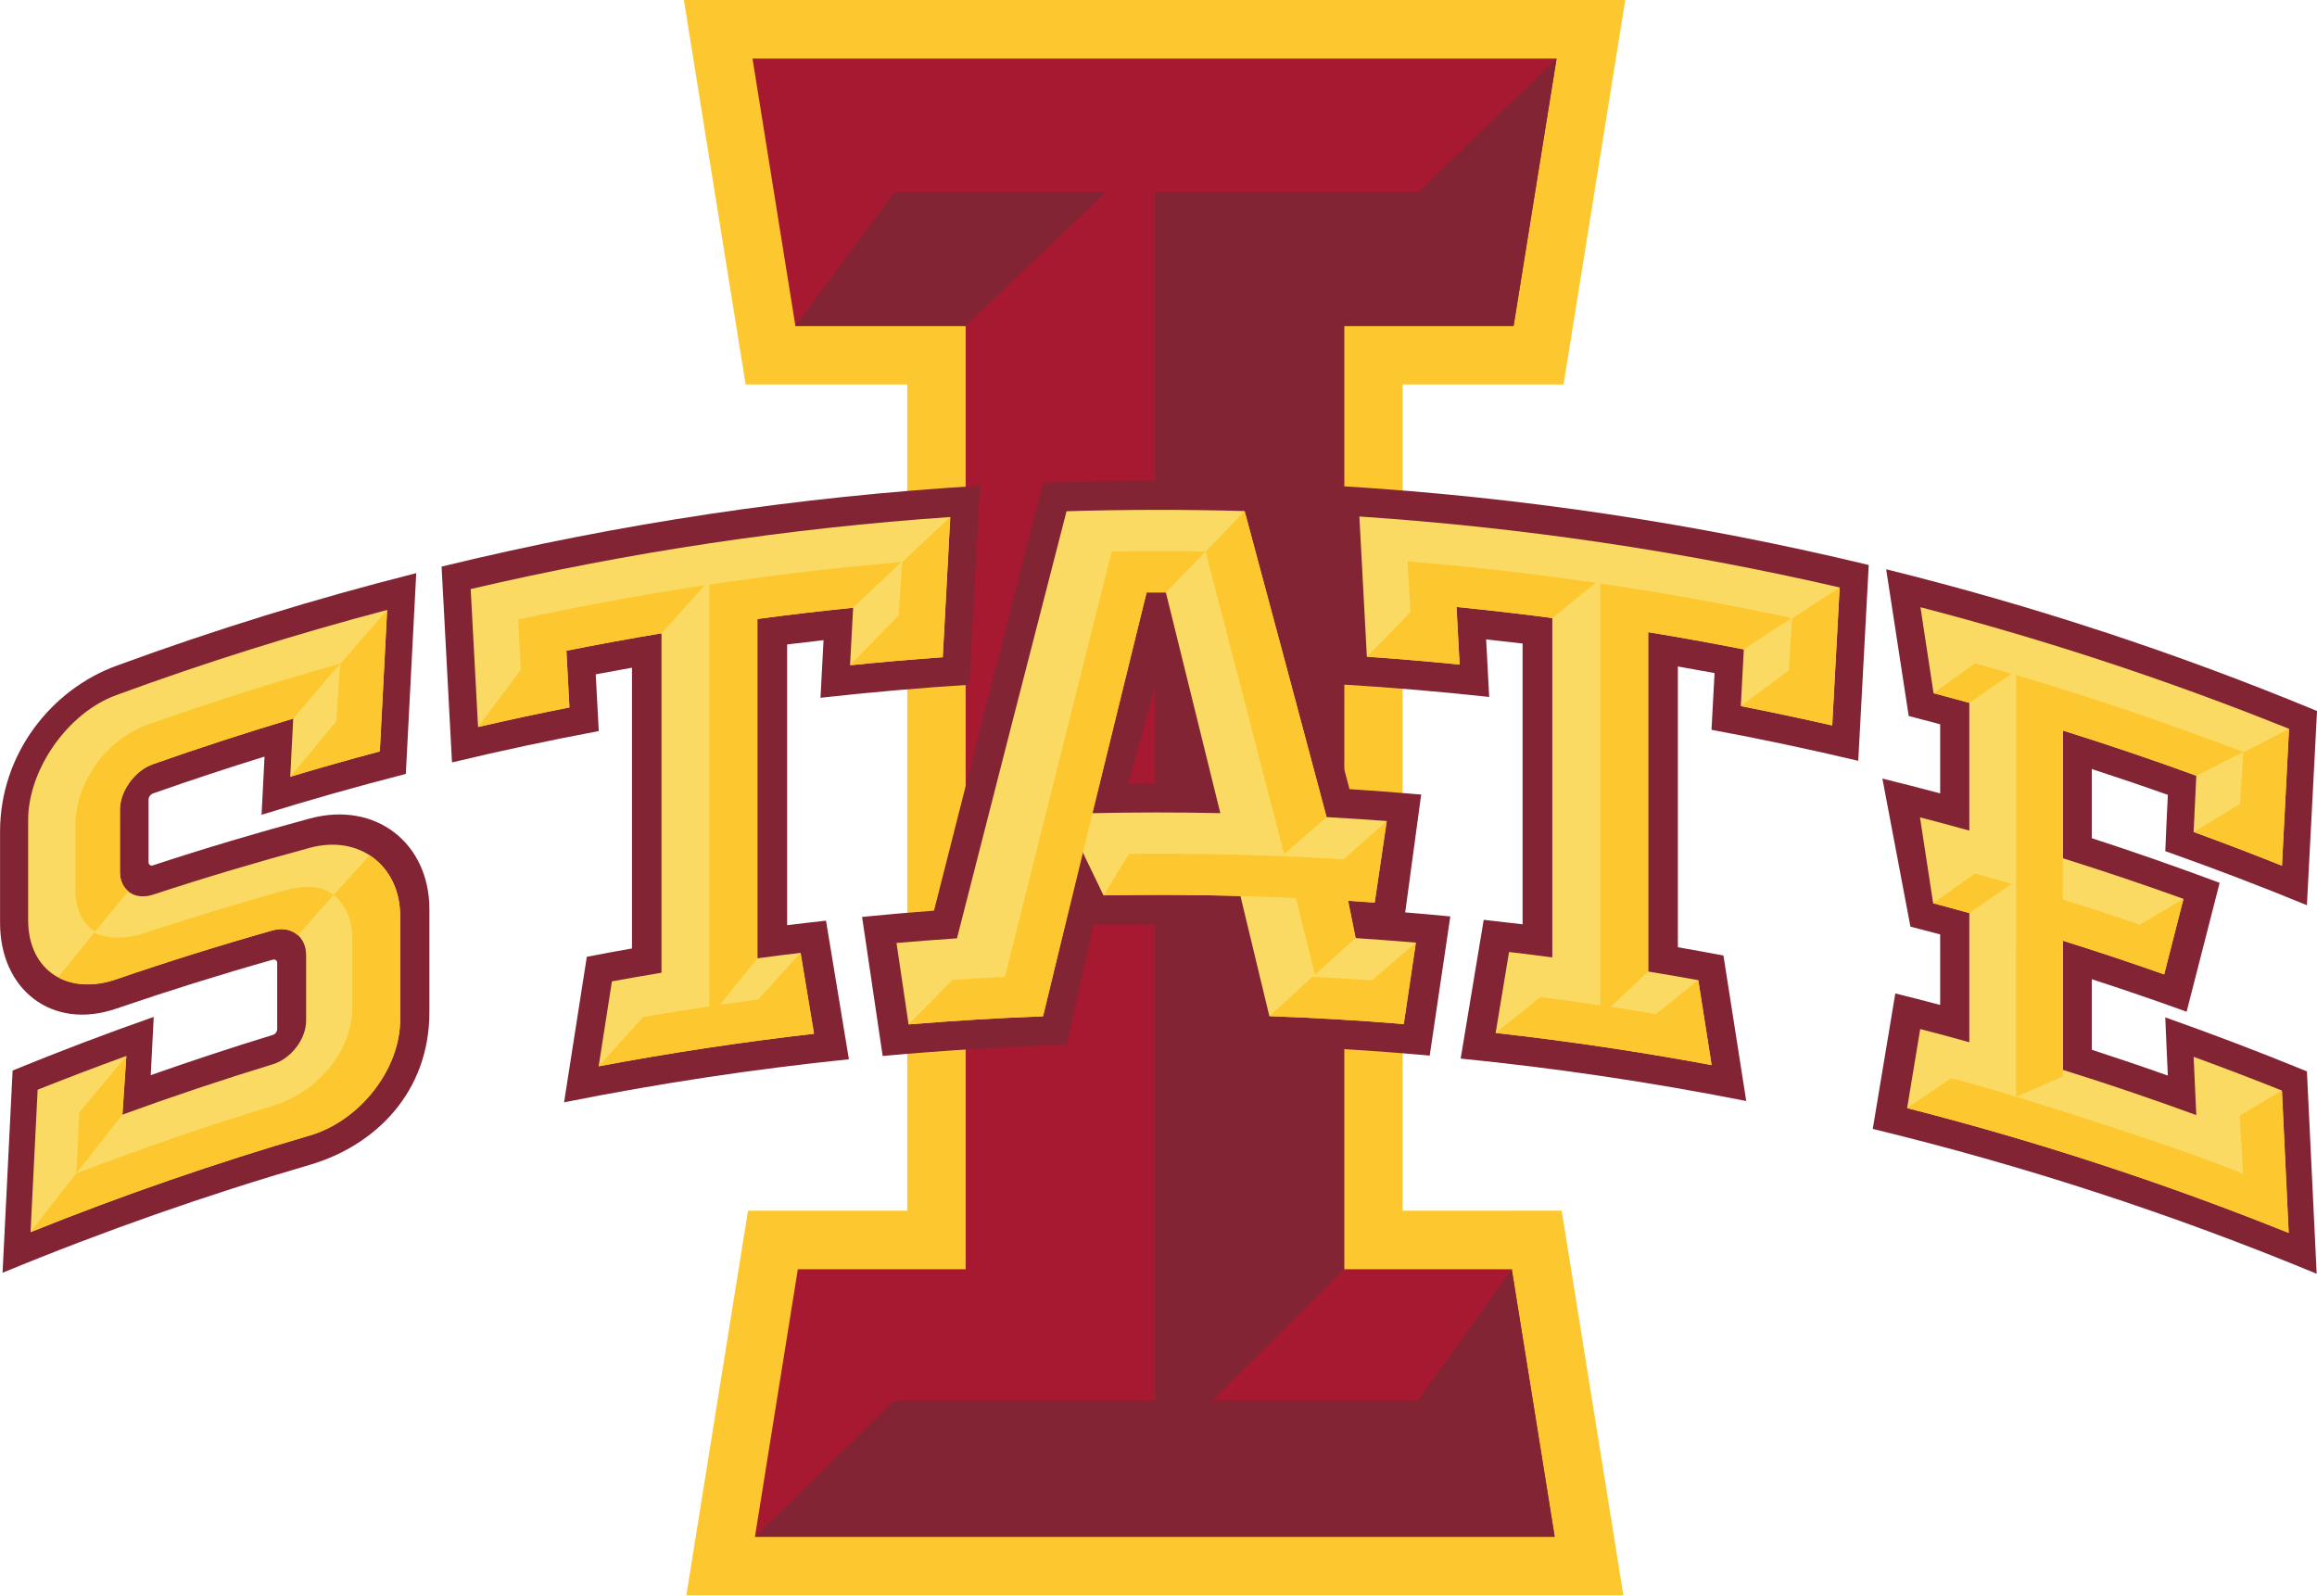
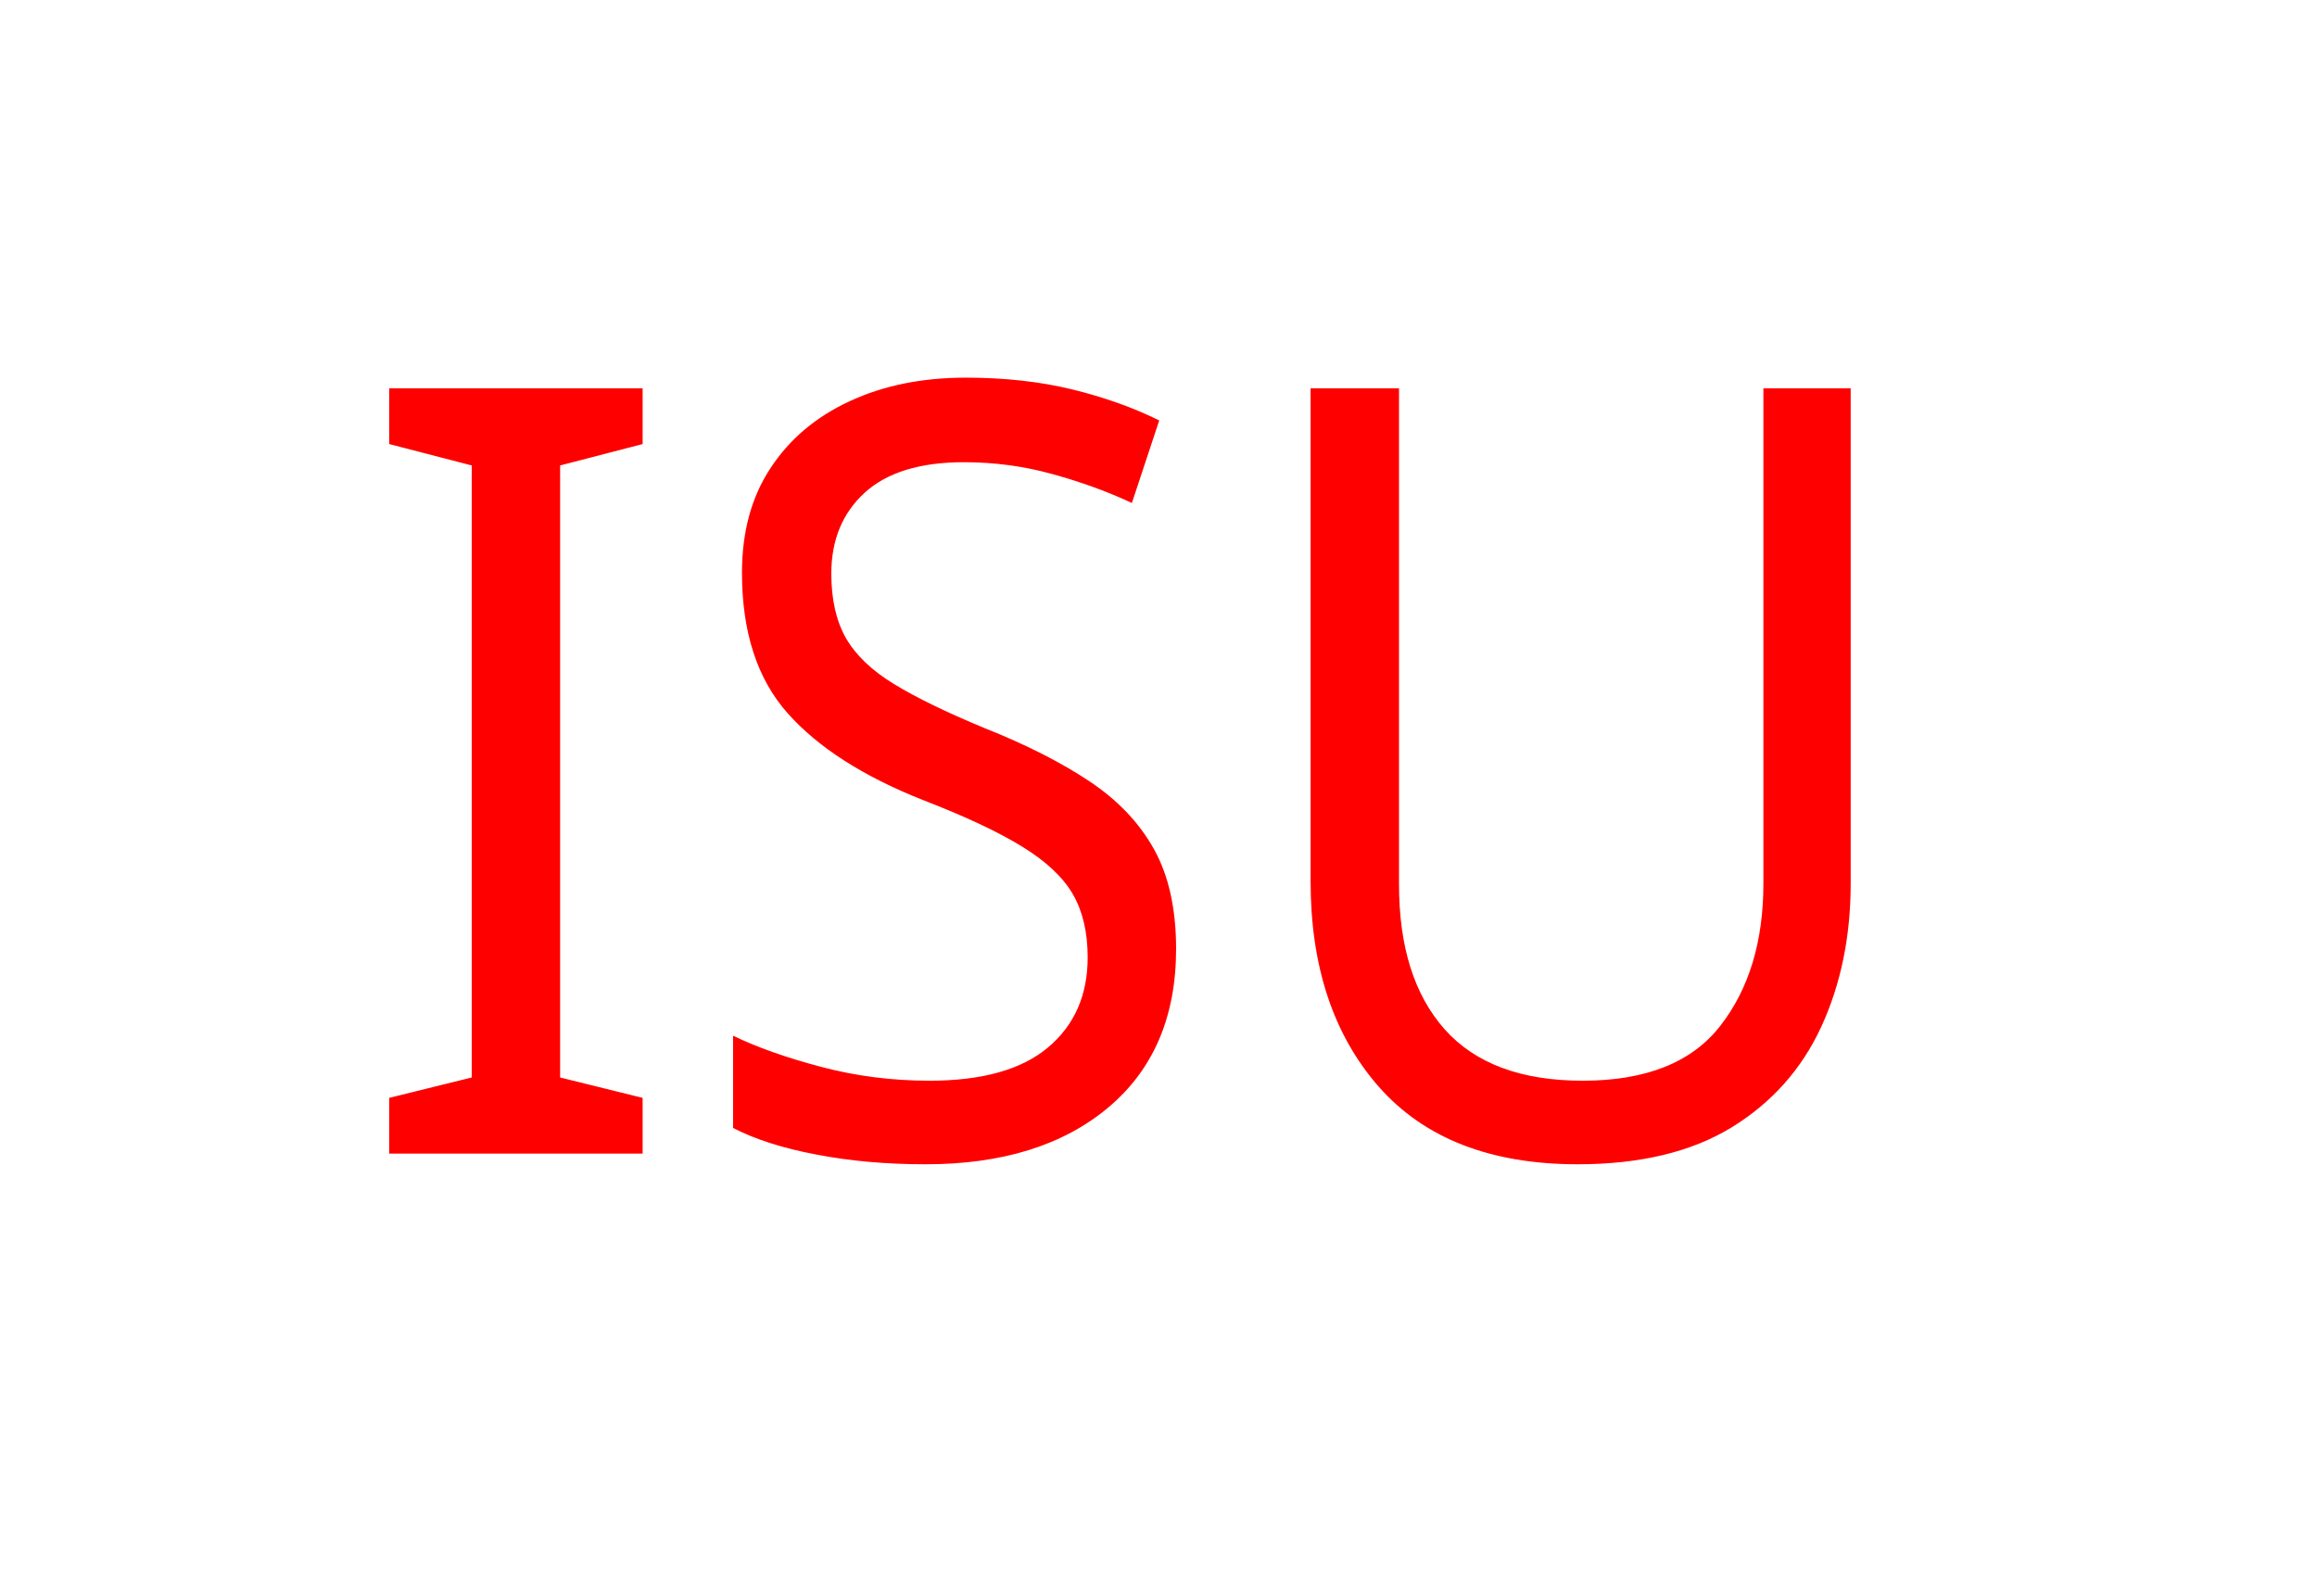
- <svg xmlns="http://www.w3.org/2000/svg" height="104.71pt" width="152.08pt" version="1.1" viewBox="0 0 152.078 104.707">
-   <g>
-     <path d="m92.062 79.461v-54.227h10.563l4.05-25.234h-61.787l4.051 25.234h10.609v54.227h-10.453l-4.047 25.246h61.504l-4.05-25.249z" fill="#fdc82f" />
-     <path d="m99.348 21.391 2.816-17.547h-52.773l2.816 17.547h11.176v61.914h-11.016l-2.816 17.559h52.492l-2.816-17.559h-11.004v-61.914z" fill="#a71930" />
-     <path d="m127.71 4.805l-11.37 10.961h-21.584v23.658c-3.061 0.003-6.121 0.063-9.18 0.18-2.983 11.645-5.967 23.349-8.945 35.107-1.968 0.146-3.94 0.318-5.902 0.514 0.561 3.798 1.127 7.601 1.689 11.41 5.019-0.459 10.053-0.767 15.082-0.918 0.737-3.281 1.475-6.562 2.217-9.838 1.679-0.036 3.359-0.054 5.039-0.057v39.068h-21.371l-11.446 11.19h65.611l-3.52-21.95-7.69 10.76h-16.877l10.817-10.76v-18.058c2.34 0.144 4.68 0.318 7.02 0.53 0.56-3.809 1.13-7.613 1.69-11.416-1.23-0.123-2.47-0.23-3.7-0.332 0.44-3.223 0.88-6.446 1.31-9.668-1.96-0.171-3.91-0.317-5.88-0.444-0.15-0.557-0.29-1.109-0.44-1.666v-6.91c3.97 0.243 7.94 0.579 11.9 1.012-0.09-1.573-0.17-3.151-0.25-4.723 0.99 0.107 1.99 0.225 2.99 0.342v23.033c-1.06-0.127-2.13-0.25-3.19-0.367-0.63 3.789-1.26 7.584-1.89 11.383 7.85 0.786 15.66 1.944 23.43 3.482-0.63-3.984-1.25-7.961-1.87-11.935-1.25-0.24-2.5-0.462-3.74-0.682v-23.033c1 0.176 2 0.355 3.01 0.541-0.08 1.552-0.17 3.101-0.25 4.654 4.03 0.747 8.04 1.596 12.04 2.543 0.28-5.352 0.57-10.708 0.86-16.064-14.18-3.418-28.58-5.565-43.04-6.452v-13.162h13.9l3.53-21.933zm-54.325 10.961l-8.125 10.972h13.969l11.5-10.972h-17.344zm7.015 24.088c-14.843 0.878-29.629 3.085-44.17 6.63 0.284 5.357 0.571 10.708 0.854 16.065 3.999-0.957 8.013-1.816 12.041-2.572-0.083-1.553-0.165-3.102-0.248-4.655 0.991-0.185 1.977-0.365 2.973-0.541v23.031c-1.241 0.22-2.475 0.445-3.705 0.684-0.621 3.98-1.246 7.96-1.866 11.94 7.744-1.548 15.542-2.726 23.369-3.532-0.625-3.794-1.253-7.584-1.878-11.373-1.065 0.117-2.13 0.241-3.19 0.373v-23.033c0.991-0.122 1.992-0.239 2.988-0.351-0.083 1.577-0.167 3.149-0.25 4.726 4.058-0.454 8.132-0.809 12.209-1.068 0.293-5.44 0.58-10.88 0.873-16.324zm74.35 6.849c0.61 4.009 1.23 8.024 1.85 12.037 0.86 0.22 1.72 0.45 2.58 0.68v5.668c-1.58-0.42-3.15-0.824-4.74-1.215 0.77 4.048 1.54 8.096 2.3 12.148 0.81 0.21 1.63 0.424 2.44 0.639v5.785c-1.23-0.322-2.45-0.642-3.68-0.945-0.62 3.701-1.23 7.406-1.85 11.117 12.36 2.998 24.53 6.959 36.42 11.883-0.26-5.534-0.53-11.066-0.8-16.604-3.85-1.577-7.72-3.052-11.62-4.429 0.06 1.592 0.14 3.183 0.21 4.775-2.07-0.737-4.15-1.44-6.24-2.119v-5.787c2.6 0.84 5.2 1.733 7.78 2.666 0.91-3.53 1.81-7.054 2.71-10.574-3.48-1.299-6.98-2.525-10.49-3.662v-5.674c2.09 0.679 4.17 1.382 6.24 2.119-0.07 1.538-0.15 3.074-0.21 4.617 3.9 1.377 7.77 2.854 11.62 4.436 0.27-5.313 0.55-10.626 0.83-15.934-11.55-4.785-23.37-8.663-35.35-11.627zm-120.6 0.318c-8.296 2.095-16.514 4.63-24.61 7.604-5.293 1.934-9.535 7.197-9.535 13.594v7.504c0 5.444 4.238 8.839 9.531 7.027 4.248-1.455 8.531-2.795 12.842-4.016 0.2-0.053 0.365 0.064 0.365 0.274v5.422c0 0.205-0.159 0.418-0.359 0.476-3.355 1.031-6.695 2.131-10.016 3.303 0.083-1.597 0.161-3.189 0.244-4.781-3.886 1.362-7.75 2.833-11.578 4.4-0.278 5.532-0.55 11.064-0.824 16.592 8.276-3.42 16.694-6.372 25.215-8.858 5.381-1.577 9.805-5.962 9.805-12.525v-8.437c0-5.44-4.419-8.897-9.795-7.452-4.322 1.163-8.618 2.443-12.881 3.844-0.2 0.069-0.365-0.051-0.365-0.256v-5.14c0-0.205 0.159-0.43 0.359-0.498 3.037-1.07 6.09-2.08 9.156-3.028-0.083 1.592-0.161 3.184-0.244 4.776 3.921-1.216 7.866-2.333 11.836-3.354 0.283-5.488 0.57-10.982 0.854-16.471zm60.611 9.28v7.959c-0.725 0.001-1.45-0.005-2.174 0.002 0.721-2.657 1.448-5.309 2.174-7.961z" transform="scale(.8)" fill="#822433" />
-   </g>
-   <g fill="#fada63">
-     <path d="m89.715 43.102c2.031 0.141 4.059 0.312 6.086 0.516-0.066-1.262-0.137-2.519-0.203-3.781 2.102 0.211 4.199 0.449 6.289 0.727v22.273c-0.949-0.125-1.895-0.242-2.84-0.355-0.293 1.773-0.586 3.543-0.879 5.312 4.742 0.531 9.469 1.234 14.176 2.109-0.293-1.859-0.582-3.715-0.875-5.57-1.094-0.199-2.191-0.391-3.289-0.57v-22.273c2.098 0.344 4.191 0.723 6.277 1.133-0.066 1.238-0.133 2.481-0.199 3.719 2.008 0.395 4.008 0.82 6 1.273 0.164-3.019 0.324-6.035 0.488-9.059-10.398-2.398-20.938-3.949-31.523-4.656 0.164 3.07 0.328 6.137 0.492 9.203" />
-     <path d="m143.98 69.363c0.059 1.273 0.117 2.551 0.176 3.824-2.898-1.059-5.816-2.051-8.754-2.969v-8.477c2.227 0.695 4.441 1.434 6.648 2.211 0.422-1.656 0.844-3.309 1.266-4.957-2.625-0.945-5.262-1.832-7.914-2.664v-8.383c2.938 0.918 5.856 1.902 8.754 2.965-0.059 1.23-0.117 2.461-0.176 3.691 1.941 0.707 3.871 1.445 5.797 2.215 0.156-2.996 0.312-5.988 0.465-8.984-7.926-3.191-16.008-5.852-24.191-7.981 0.285 1.879 0.57 3.758 0.859 5.641 0.781 0.203 1.566 0.418 2.348 0.633v8.387c-1.078-0.301-2.156-0.59-3.238-0.871 0.289 1.879 0.574 3.758 0.863 5.637 0.793 0.211 1.582 0.426 2.375 0.645v8.48c-1.07-0.301-2.144-0.59-3.223-0.867-0.285 1.73-0.57 3.457-0.859 5.188 8.473 2.164 16.844 4.894 25.047 8.195-0.148-3.113-0.301-6.231-0.445-9.344-1.926-0.77-3.856-1.508-5.797-2.215" />
-     <path d="m88.484 59.121c0.582 0.039 1.164 0.078 1.746 0.117 0.262-1.781 0.527-3.566 0.789-5.352-1.316-0.098-2.633-0.184-3.949-0.258-1.789-6.719-3.582-13.414-5.379-20.086-3.894-0.109-7.793-0.105-11.688 0.012-2.398 9.301-4.797 18.645-7.191 28.031-1.324 0.09-2.644 0.191-3.969 0.305 0.266 1.781 0.527 3.562 0.793 5.344 2.938-0.242 5.883-0.422 8.824-0.531 0.863-3.606 1.73-7.199 2.594-10.789 0.457 0.949 0.914 1.898 1.375 2.852 2.996-0.055 5.992-0.043 8.988 0.039 0.633 2.625 1.266 5.254 1.898 7.887 2.945 0.105 5.883 0.277 8.82 0.52 0.266-1.785 0.531-3.562 0.797-5.344-1.32-0.113-2.637-0.211-3.957-0.301-0.164-0.812-0.328-1.629-0.492-2.445m-13.226-20.238h1.266c1.191 4.816 2.383 9.645 3.574 14.484-2.805-0.059-5.609-0.059-8.414 0.004 1.191-4.84 2.383-9.668 3.574-14.488" />
-     <path d="m31.379 47.715c1.996-0.461 3.992-0.891 5.996-1.285-0.066-1.242-0.129-2.481-0.199-3.723 2.078-0.414 4.156-0.793 6.242-1.141v22.277c-1.086 0.18-2.168 0.368-3.254 0.567-0.289 1.86-0.578 3.715-0.871 5.574 4.691-0.883 9.406-1.594 14.133-2.137l-0.879-5.309c-0.945 0.113-1.891 0.23-2.836 0.359v-22.273c2.094-0.281 4.188-0.527 6.285-0.738-0.066 1.258-0.133 2.519-0.203 3.777 2.027-0.207 4.055-0.383 6.086-0.527 0.164-3.07 0.328-6.137 0.492-9.203-10.57 0.727-21.098 2.305-31.477 4.727 0.16 3.016 0.324 6.035 0.484 9.055" />
-     <path d="m20.348 55.641c-3.457 0.933-6.895 1.957-10.305 3.078-1.199 0.39-2.172-0.274-2.172-1.504v-4.062c0-1.227 0.969-2.574 2.164-2.996 3.051-1.074 6.121-2.074 9.211-2.996-0.066 1.273-0.129 2.547-0.195 3.82 1.953-0.586 3.914-1.141 5.879-1.664 0.16-3.098 0.32-6.191 0.48-9.285-5.988 1.578-11.922 3.441-17.781 5.59-3.203 1.172-5.781 4.902-5.781 8.195v6.578c0 3.289 2.574 4.977 5.769 3.883 3.402-1.168 6.828-2.238 10.277-3.215 1.211-0.34 2.199 0.395 2.199 1.625v4.289c0 1.223-0.984 2.508-2.191 2.875-3.309 1.012-6.598 2.113-9.867 3.305 0.086-1.285 0.172-2.566 0.258-3.852-1.948 0.708-3.89 1.446-5.823 2.216-0.156 3.117-0.313 6.23-0.465 9.347 6.027-2.422 12.148-4.535 18.332-6.344 3.258-0.953 5.93-4.312 5.93-7.609v-6.797c0-3.289-2.668-5.352-5.918-4.477" />
-   </g>
-   <g fill="#fdc82f">
-     <path d="m101.89 40.562c0.949-0.781 1.898-1.551 2.848-2.312-4.102-0.598-8.219-1.07-12.348-1.41 0.023 0.027 0.043 0.055 0.062 0.082-0.019-0.019-0.039-0.035-0.062-0.055 0.062 1.105 0.121 2.215 0.184 3.32-0.953 0.965-1.902 1.938-2.856 2.914 2.031 0.141 4.059 0.312 6.086 0.516-0.066-1.262-0.137-2.519-0.203-3.781 2.102 0.211 4.195 0.449 6.289 0.727" />
-     <path d="m117.63 40.594c-0.074 1.137-0.148 2.277-0.223 3.414-1.051 0.77-2.098 1.547-3.148 2.332 2.008 0.395 4.008 0.82 6 1.273 0.164-3.019 0.324-6.039 0.488-9.059-1.039 0.672-2.078 1.352-3.117 2.039" />
-     <path d="m108.69 66.555c-0.098-0.019-1.637-0.273-2.973-0.473 0.824-0.777 1.645-1.551 2.461-2.32v-22.273c2.098 0.344 4.191 0.723 6.277 1.133 1.047-0.695 2.09-1.383 3.133-2.062-4.168-0.891-8.352-1.645-12.551-2.266v27.688c-1.406-0.211-2.953-0.418-3.934-0.543-0.977 0.777-1.957 1.562-2.938 2.356 4.742 0.531 9.469 1.234 14.176 2.109-0.293-1.859-0.582-3.715-0.875-5.57-0.926 0.73-1.848 1.477-2.777 2.223" />
-     <path d="m43.418 41.566c0.949-1.059 1.895-2.109 2.844-3.156-4.102 0.621-8.188 1.371-12.254 2.25 0.02 0.023 0.039 0.043 0.062 0.066-0.023-0.012-0.043-0.027-0.062-0.039 0.062 1.09 0.117 2.18 0.176 3.266-0.934 1.246-1.871 2.5-2.805 3.762 1.996-0.461 3.992-0.891 5.996-1.285-0.066-1.242-0.133-2.481-0.199-3.719 2.078-0.418 4.156-0.797 6.242-1.145" />
-     <path d="m59.207 36.906c-0.078 1.16-0.152 2.32-0.227 3.484-1.062 1.082-2.125 2.176-3.188 3.273 2.027-0.207 4.055-0.383 6.086-0.527 0.164-3.07 0.328-6.137 0.492-9.203-1.055 0.984-2.109 1.973-3.164 2.973" />
-     <path d="m49.758 65.598c-0.102 0.016-1.176 0.156-2.512 0.352 0.82-1.023 1.645-2.039 2.465-3.051v-22.273c2.094-0.281 4.188-0.527 6.285-0.738 1.055-1.012 2.113-2.012 3.168-3-4.211 0.355-8.414 0.852-12.602 1.48v27.684c-1.402 0.207-3.375 0.531-4.352 0.699-0.973 1.07-1.945 2.148-2.918 3.234 4.691-0.883 9.406-1.594 14.137-2.137-0.297-1.77-0.59-3.539-0.883-5.309-0.93 1.016-1.859 2.031-2.789 3.059" />
-     <path d="m149.77 71.578c-0.918 0.543-1.844 1.09-2.766 1.648 0.074 1.273 0.148 2.543 0.223 3.816-3.719-1.621-17.352-5.93-19.176-6.262-0.961 0.641-1.922 1.289-2.883 1.945 8.473 2.164 16.844 4.898 25.047 8.195-0.148-3.113-0.301-6.231-0.445-9.344" />
-     <path d="m143.98 54.605c1.016-0.621 2.031-1.234 3.039-1.84 0.074-1.125 0.145-2.254 0.219-3.379 1.004-0.523 2.004-1.039 3.004-1.551-0.152 2.996-0.309 5.988-0.465 8.984-1.926-0.77-3.856-1.508-5.797-2.215" />
-     <path d="m129.25 46.129c0.93-0.641 1.855-1.277 2.781-1.91-0.797-0.234-1.598-0.461-2.394-0.684-0.91 0.645-1.824 1.297-2.734 1.961 0.781 0.207 1.566 0.418 2.348 0.633" />
-     <path d="m129.25 59.926c0.93-0.645 1.855-1.281 2.781-1.91-0.797-0.234-1.598-0.465-2.394-0.688-0.922 0.645-1.844 1.293-2.762 1.953 0.793 0.211 1.582 0.422 2.375 0.645" />
-     <path d="m144.15 50.91c1.027-0.523 2.059-1.043 3.082-1.551-4.918-1.887-9.887-3.57-14.902-5.051 0 9.227 0 18.457-0.004 27.684 1.027-0.457 2.051-0.906 3.07-1.348v-8.902c2.227 0.695 4.441 1.434 6.648 2.211 0.422-1.656 0.844-3.309 1.266-4.961-0.949 0.559-1.902 1.129-2.856 1.703-1.676-0.578-3.363-1.129-5.059-1.66v-11.09c2.938 0.922 5.856 1.91 8.754 2.965" />
-     <path d="m90.039 64.348c-1.297-0.094-2.598-0.172-3.894-0.238-0.941 0.855-1.887 1.715-2.828 2.582 2.945 0.105 5.883 0.277 8.82 0.52 0.266-1.785 0.531-3.566 0.793-5.344-0.961 0.816-1.926 1.645-2.891 2.481" />
-     <path d="m86.309 63.965c0.891-0.805 1.777-1.605 2.668-2.398-0.164-0.812-0.324-1.629-0.492-2.445 0.582 0.039 1.164 0.078 1.742 0.117 0.27-1.781 0.531-3.566 0.793-5.348-0.945 0.828-1.891 1.664-2.836 2.508-4.688-0.285-9.387-0.406-14.082-0.359-0.559 0.906-1.117 1.812-1.676 2.727 4.211-0.078 8.422-0.019 12.629 0.172 0.418 1.676 0.836 3.352 1.254 5.027" />
-     <path d="m76.523 38.883c0.867-0.902 1.738-1.801 2.606-2.691-2.055-0.031-4.106-0.031-6.156 0-2.336 9.266-4.676 18.57-7.012 27.914-1.148 0.062-2.289 0.129-3.438 0.207-0.961 0.969-1.926 1.941-2.887 2.922 2.938-0.242 5.879-0.422 8.824-0.531 2.266-9.312 4.531-18.586 6.797-27.82h1.266" />
-     <path d="m84.285 56.055c0.93-0.812 1.859-1.625 2.785-2.426-1.789-6.719-3.586-13.414-5.379-20.086-0.855 0.879-1.707 1.77-2.562 2.66 1.719 6.594 3.438 13.215 5.156 19.852" />
-     <path d="m8.293 69.305c-0.082 1.285-0.172 2.566-0.258 3.852-1.012 1.277-2.019 2.562-3.027 3.856 0.066-1.34 0.137-2.672 0.203-4.012 1.027-1.238 2.055-2.473 3.082-3.695" />
-     <path d="m26.262 66.914v-6.797c0-1.773-0.773-3.18-1.996-3.973-0.793 0.855-1.582 1.719-2.371 2.59 0.758 0.633 1.227 1.578 1.227 2.797v4.602c0 2.891-2.328 5.559-5.176 6.43-4.347 1.332-8.664 2.812-12.937 4.449-1.004 1.273-2.008 2.558-3.004 3.855 6.027-2.422 12.148-4.535 18.332-6.344 3.258-0.953 5.926-4.312 5.926-7.609" />
-     <path d="m9.746 47.539c-2.816 0.996-4.801 3.82-4.801 6.707v4c0 1.418 0.406 2.34 1.293 2.894 0.731-0.886 1.457-1.765 2.184-2.644-0.336-0.277-0.551-0.715-0.551-1.281v-4.062c0-1.227 0.969-2.574 2.164-2.996 3.051-1.074 6.121-2.074 9.211-2.996 1.023-1.211 2.051-2.414 3.078-3.609-4.227 1.188-8.422 2.516-12.578 3.988" />
-     <path d="m18.195 58.578c-2.891 0.812-5.766 1.688-8.625 2.637-1.309 0.434-2.496 0.434-3.394-0.008-0.785 0.973-1.57 1.953-2.356 2.934 1.016 0.547 2.34 0.633 3.797 0.137 3.402-1.168 6.828-2.238 10.277-3.215 0.664-0.184 1.254-0.039 1.66 0.328 0.781-0.891 1.559-1.777 2.34-2.656-0.859-0.637-1.883-0.707-3.699-0.156" />
-     <path d="m19.051 50.98c1.004-1.219 2.012-2.43 3.019-3.629 0.086-1.254 0.168-2.508 0.254-3.762 1.027-1.195 2.055-2.379 3.086-3.559-0.16 3.094-0.32 6.191-0.48 9.285-1.965 0.523-3.926 1.078-5.879 1.664" />
-   </g>
+ <svg xmlns="http://www.w3.org/2000/svg" height="104.71pt" width="152.08pt" version="1.1" viewBox="0 0 152.078 104.707" id="svg64">
+   <defs id="defs68" />
+   <text xml:space="preserve" style="font-style:normal;font-weight:normal;font-size:67.344px;line-height:1.25;font-family:sans-serif;fill:#ff0000;fill-opacity:1;stroke:none;stroke-width:1.684" x="24.001" y="72.477" id="text2997" transform="scale(0.9572546,1.044654)">
+     <tspan id="tspan2995" style="stroke-width:1.684;fill:#ff0000;fill-opacity:1" x="24.001" y="72.477">ISU</tspan>
+   </text>
</svg>
